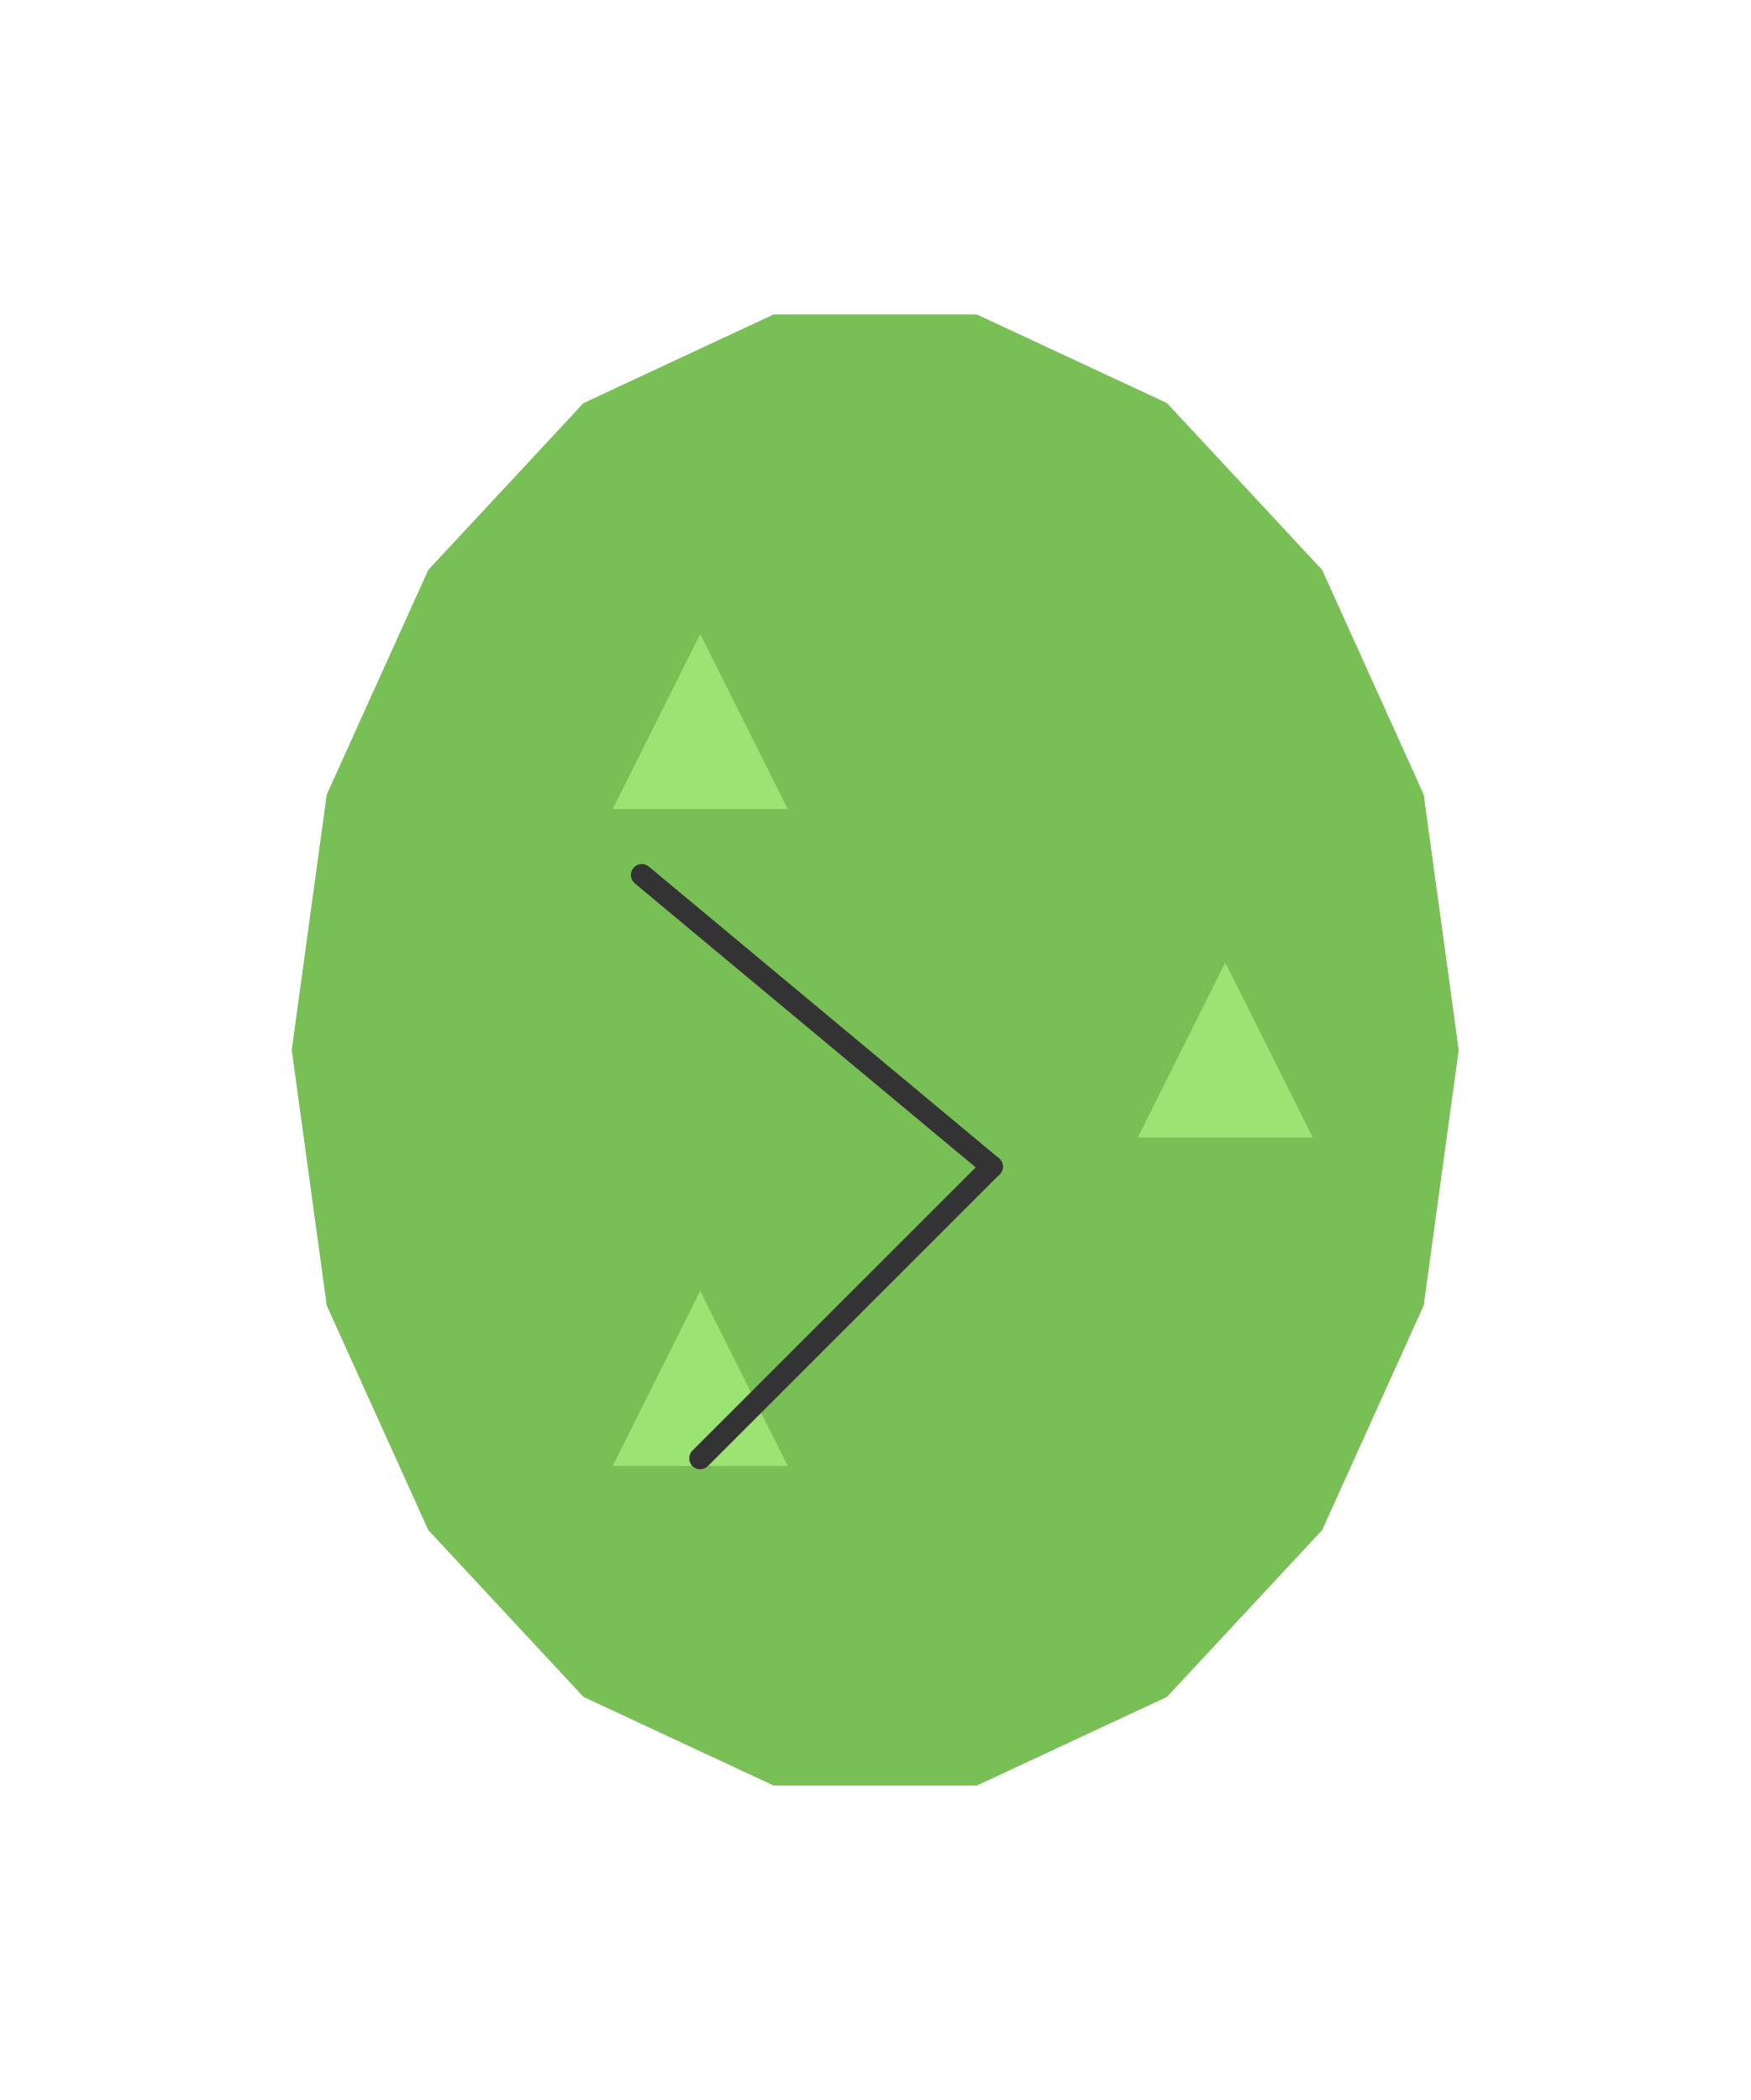
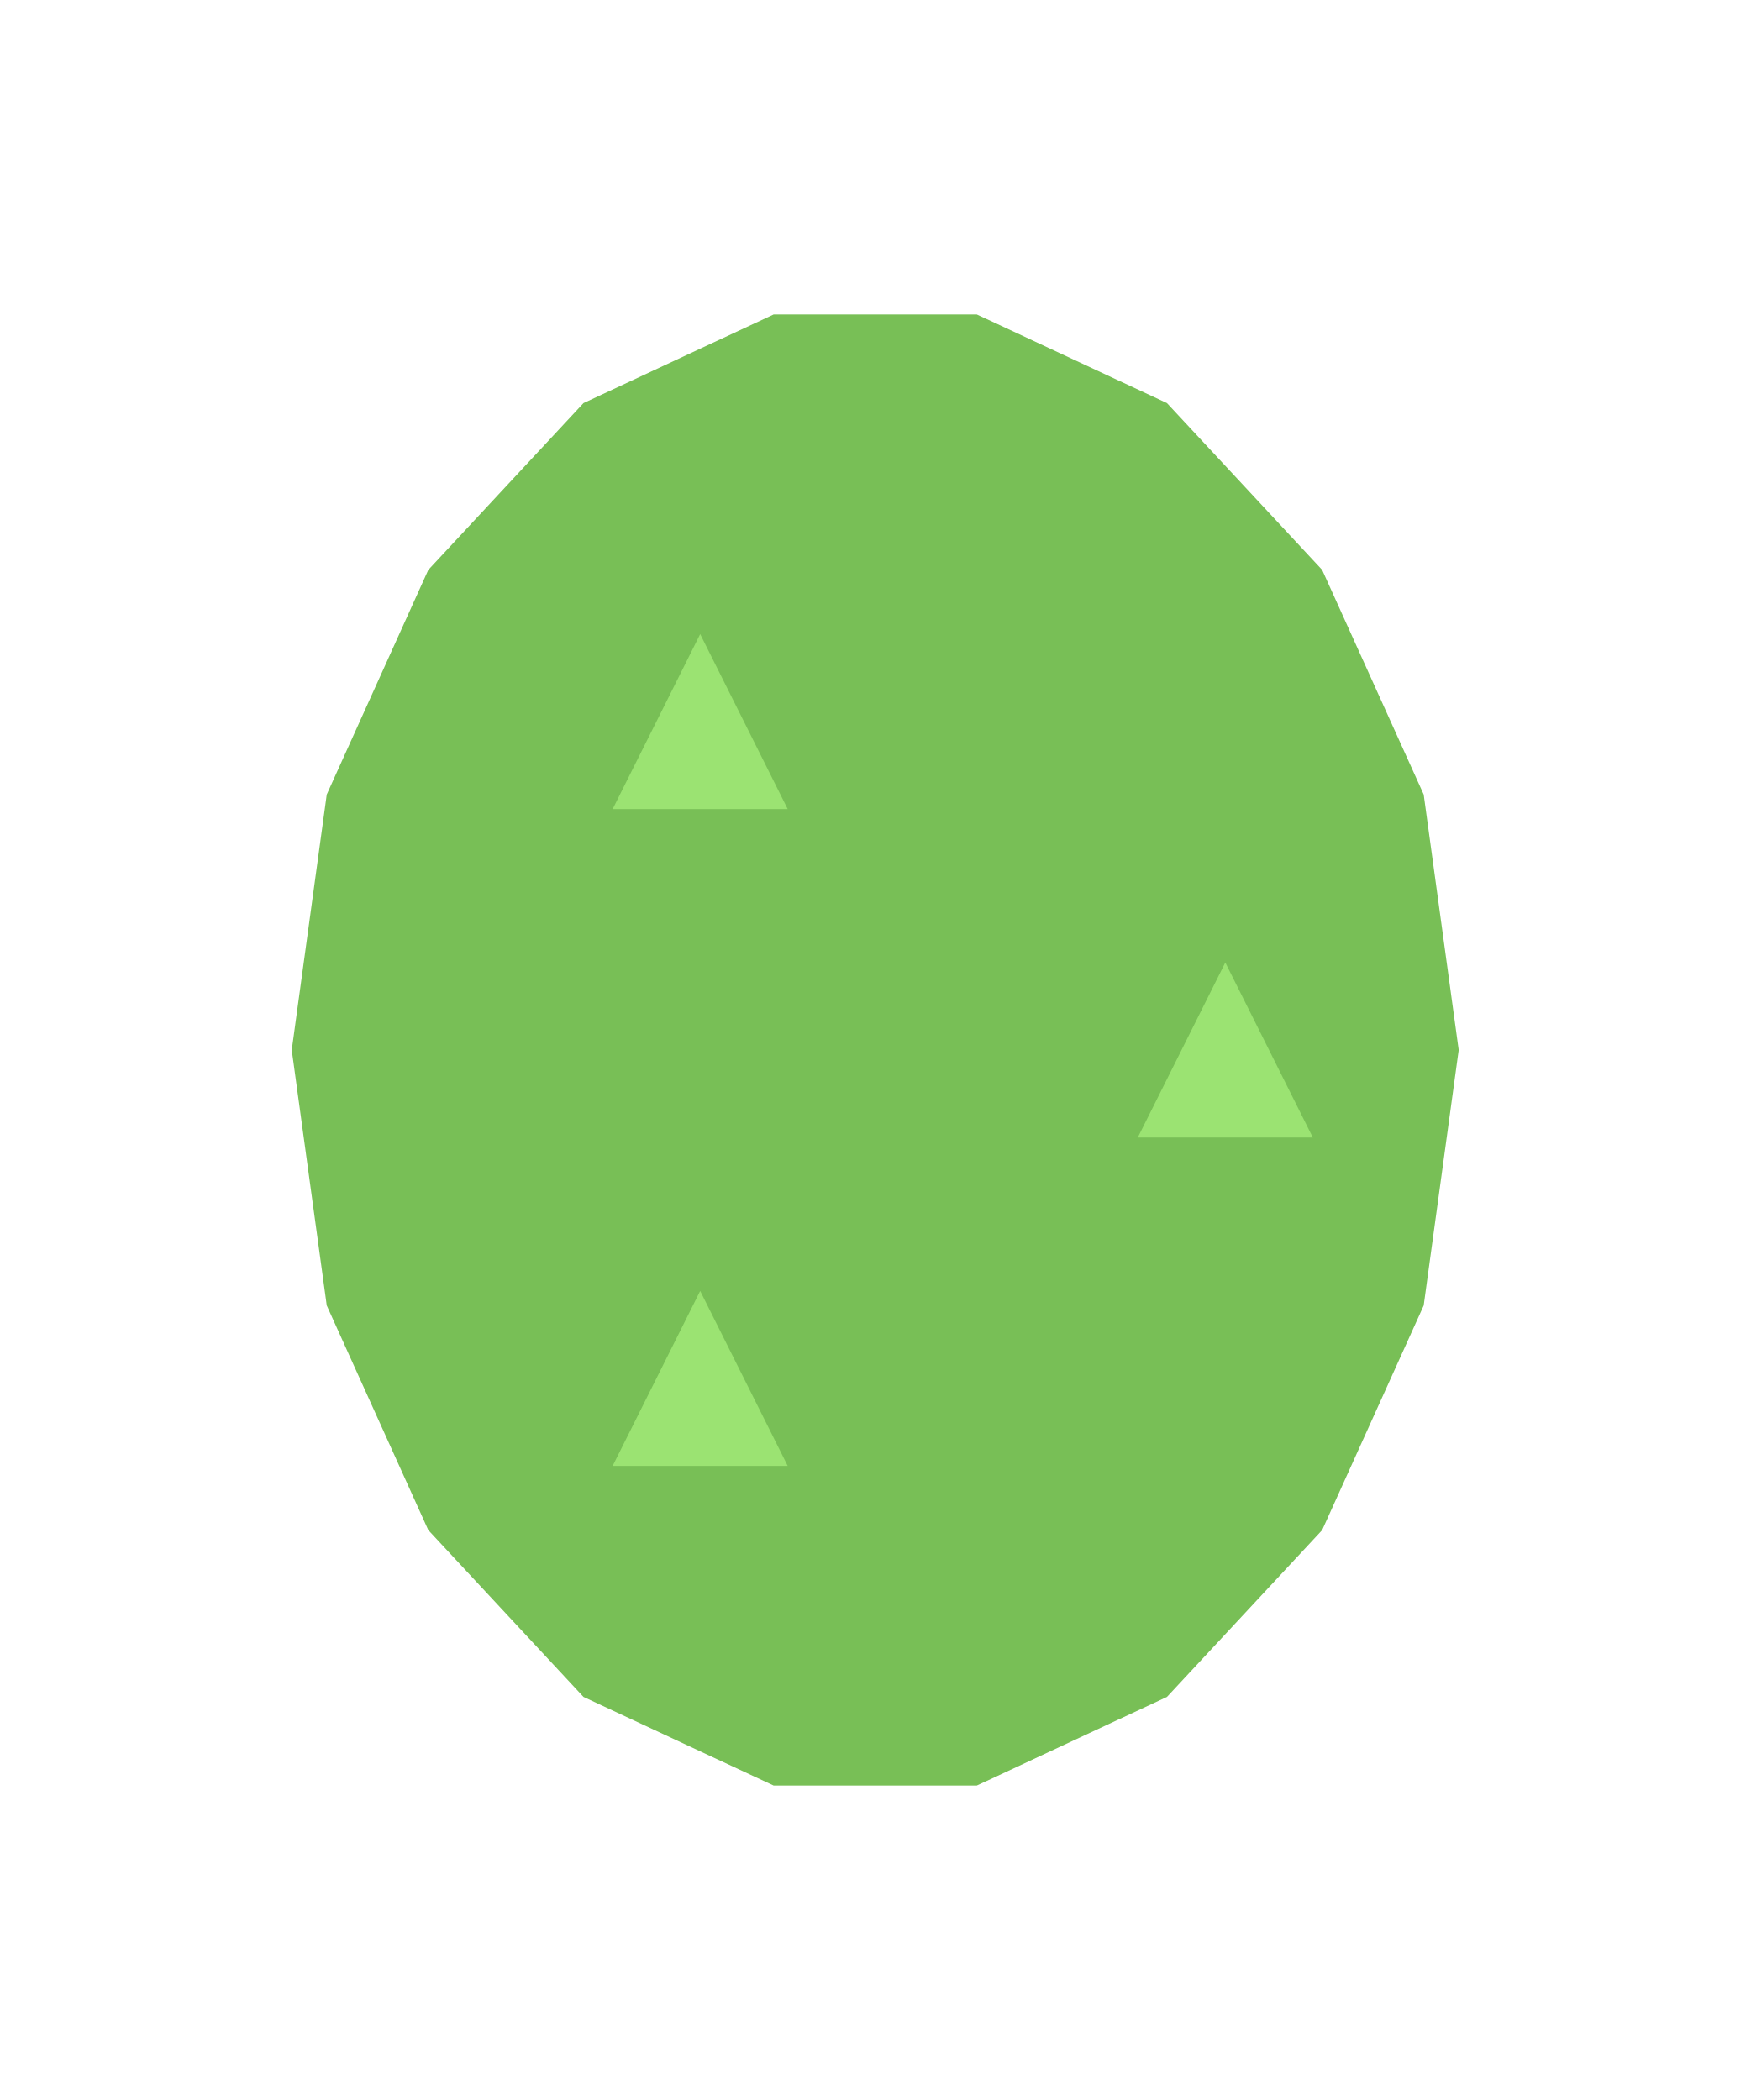
<svg xmlns="http://www.w3.org/2000/svg" width="120" height="144" viewBox="-1.5 -1.5 3 3">
  <g id="body">
    <polygon id="shape-body-0" points="1,0 0.94,0.438 0.766,0.823 0.5,1.109 0.174,1.261 -0.174,1.261 -0.5,1.109 -0.766,0.823 -0.94,0.438 -1,0 -0.94,-0.438 -0.766,-0.823 -0.5,-1.109 -0.174,-1.261 0.174,-1.261 0.5,-1.109 0.766,-0.823 0.94,-0.438" fill="#75bd52" fill-opacity="0.97" />
    <polygon id="shape-body-1" points="0.6,-0.15 0.45,0.15 0.75,0.15" fill="#9be372" />
    <polygon id="shape-body-2" points="-0.3,0.413 -0.45,0.713 -0.15,0.713" fill="#9be372" />
    <polygon id="shape-body-3" points="-0.3,-0.713 -0.45,-0.413 -0.15,-0.413" fill="#9be372" />
  </g>
-   <g id="crack-one">
+   <g id="crack-one" display="none">
    <line id="shape-crack-one-0" x1="-0.4" y1="-0.3" x2="0.2" y2="0.2" stroke="#333333" stroke-opacity="1" stroke-width="1.5" vector-effect="non-scaling-stroke" stroke-linecap="round" />
  </g>
-   <g id="crack-two">
+   <g id="crack-two" display="none">
    <line id="shape-crack-two-0" x1="0.2" y1="0.2" x2="-0.3" y2="0.7" stroke="#333333" stroke-opacity="1" stroke-width="1.5" vector-effect="non-scaling-stroke" stroke-linecap="round" />
  </g>
</svg>
